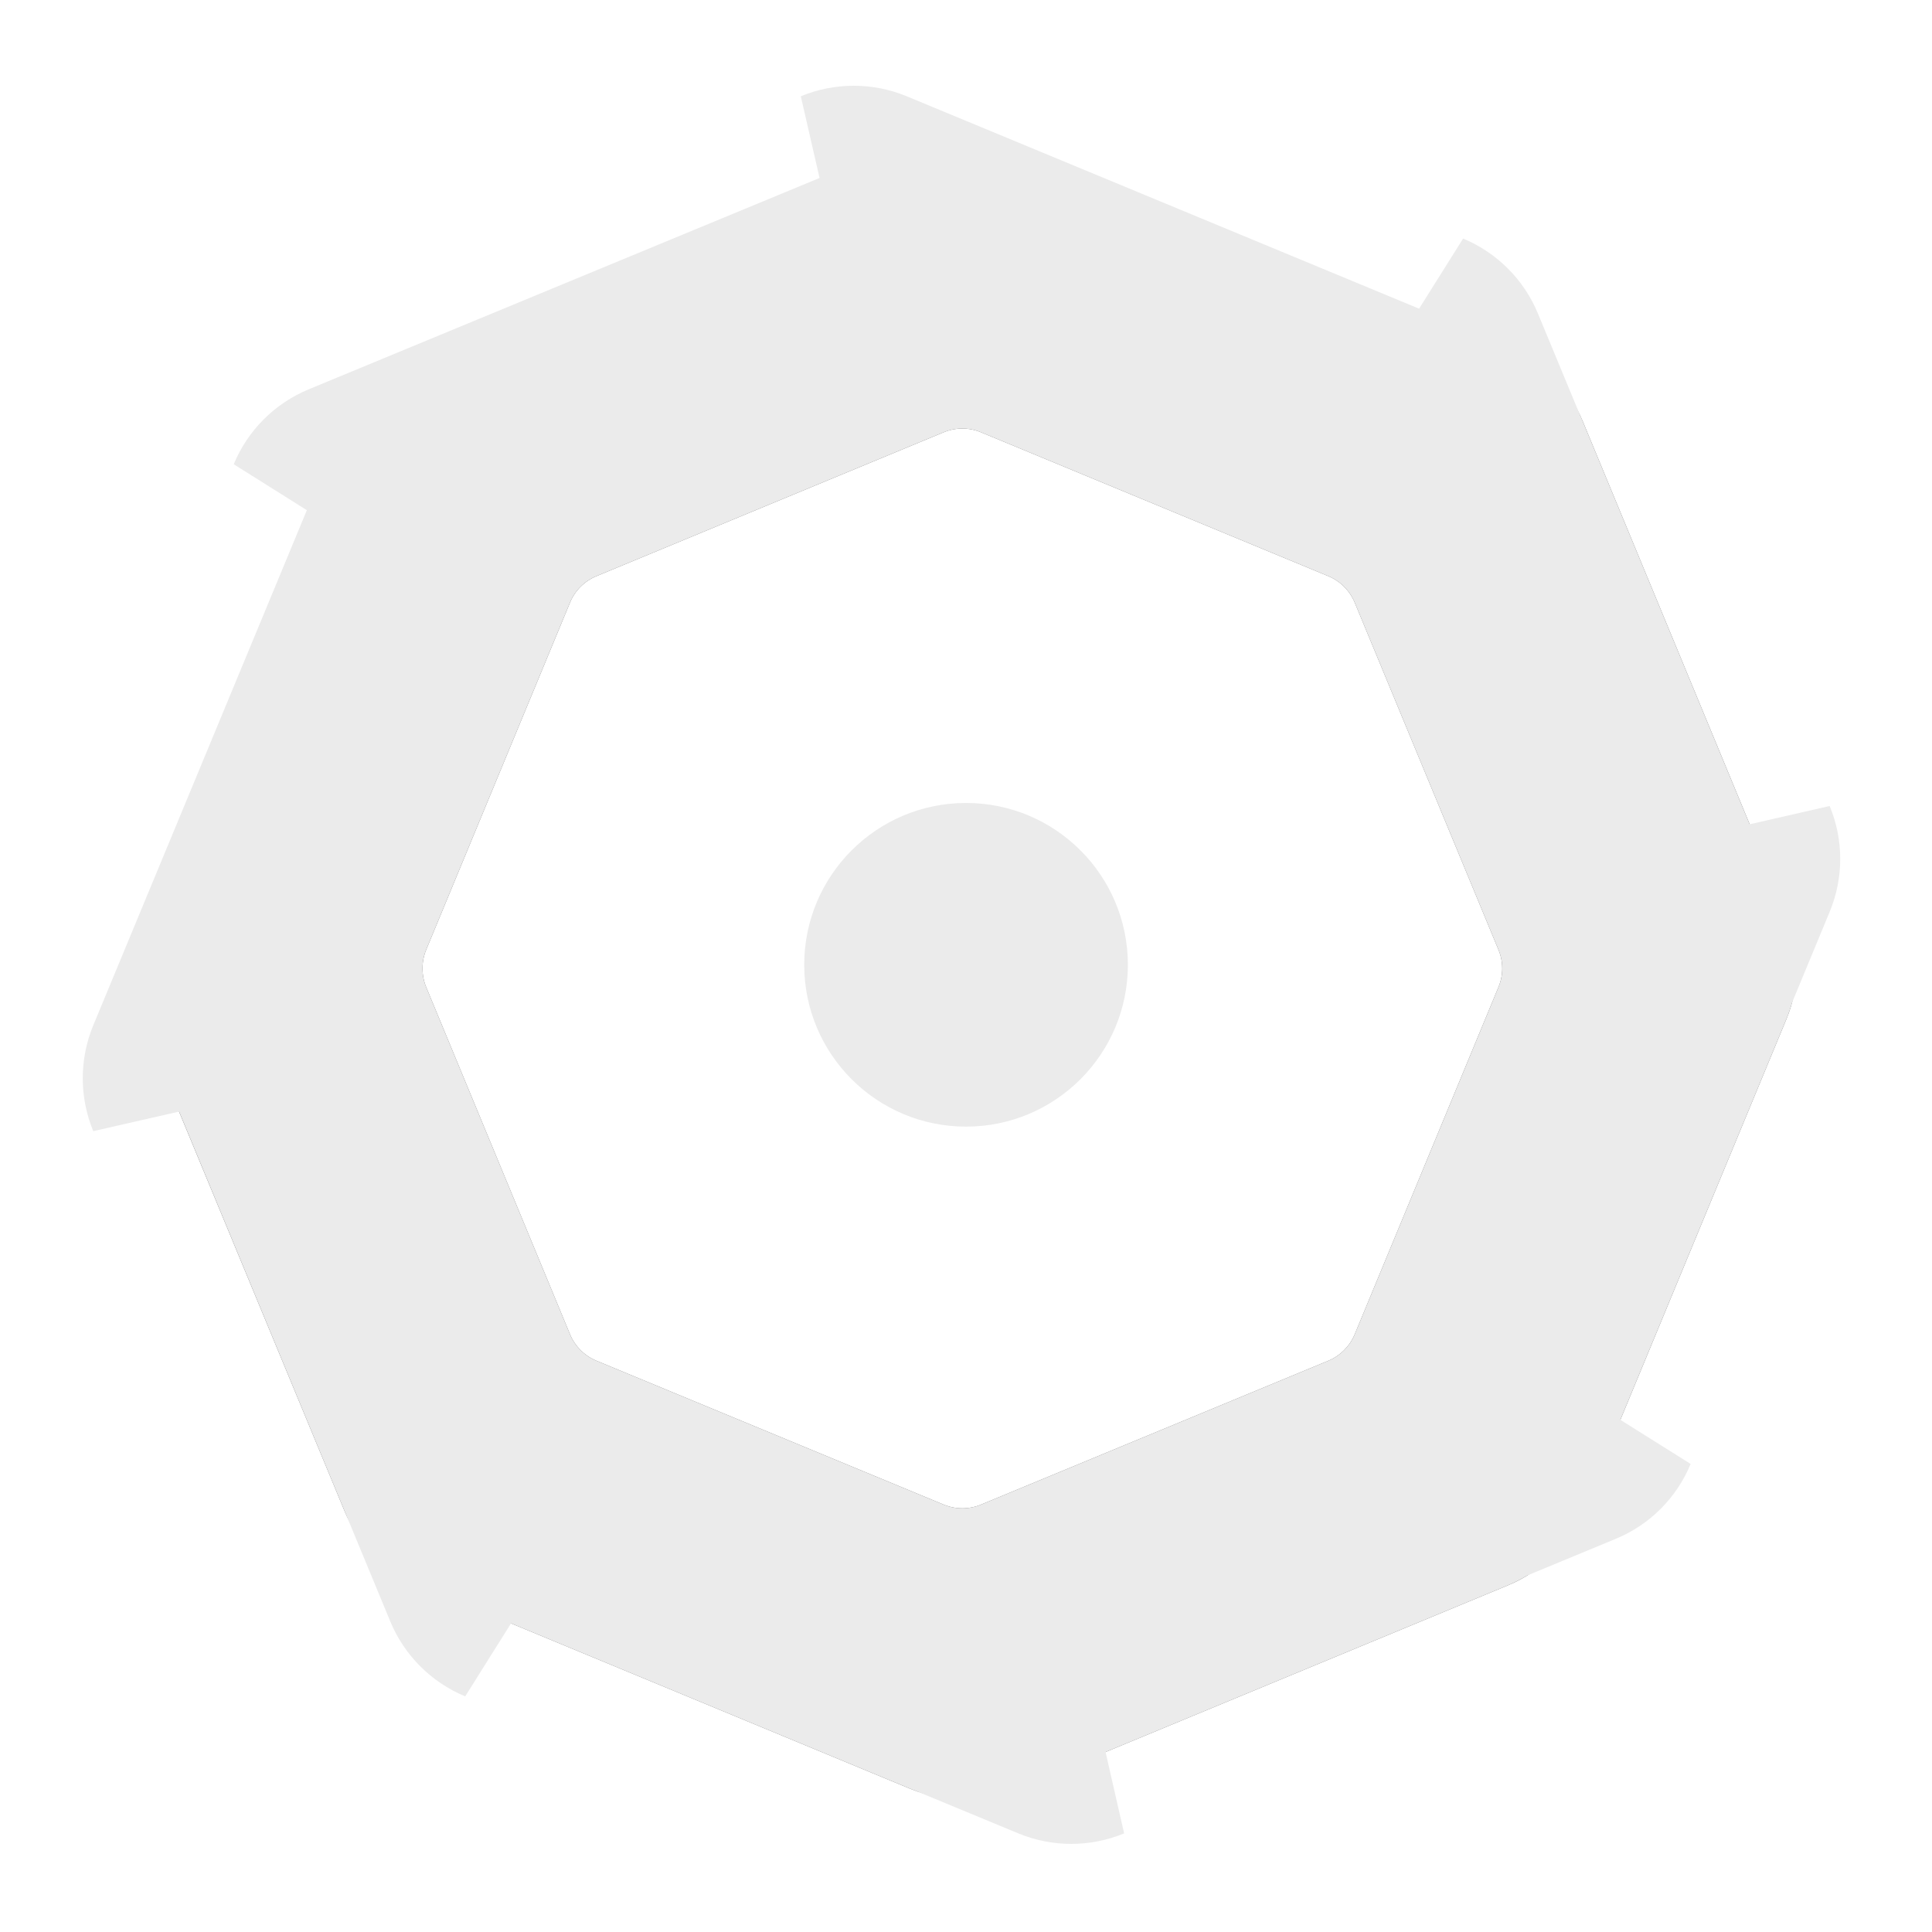
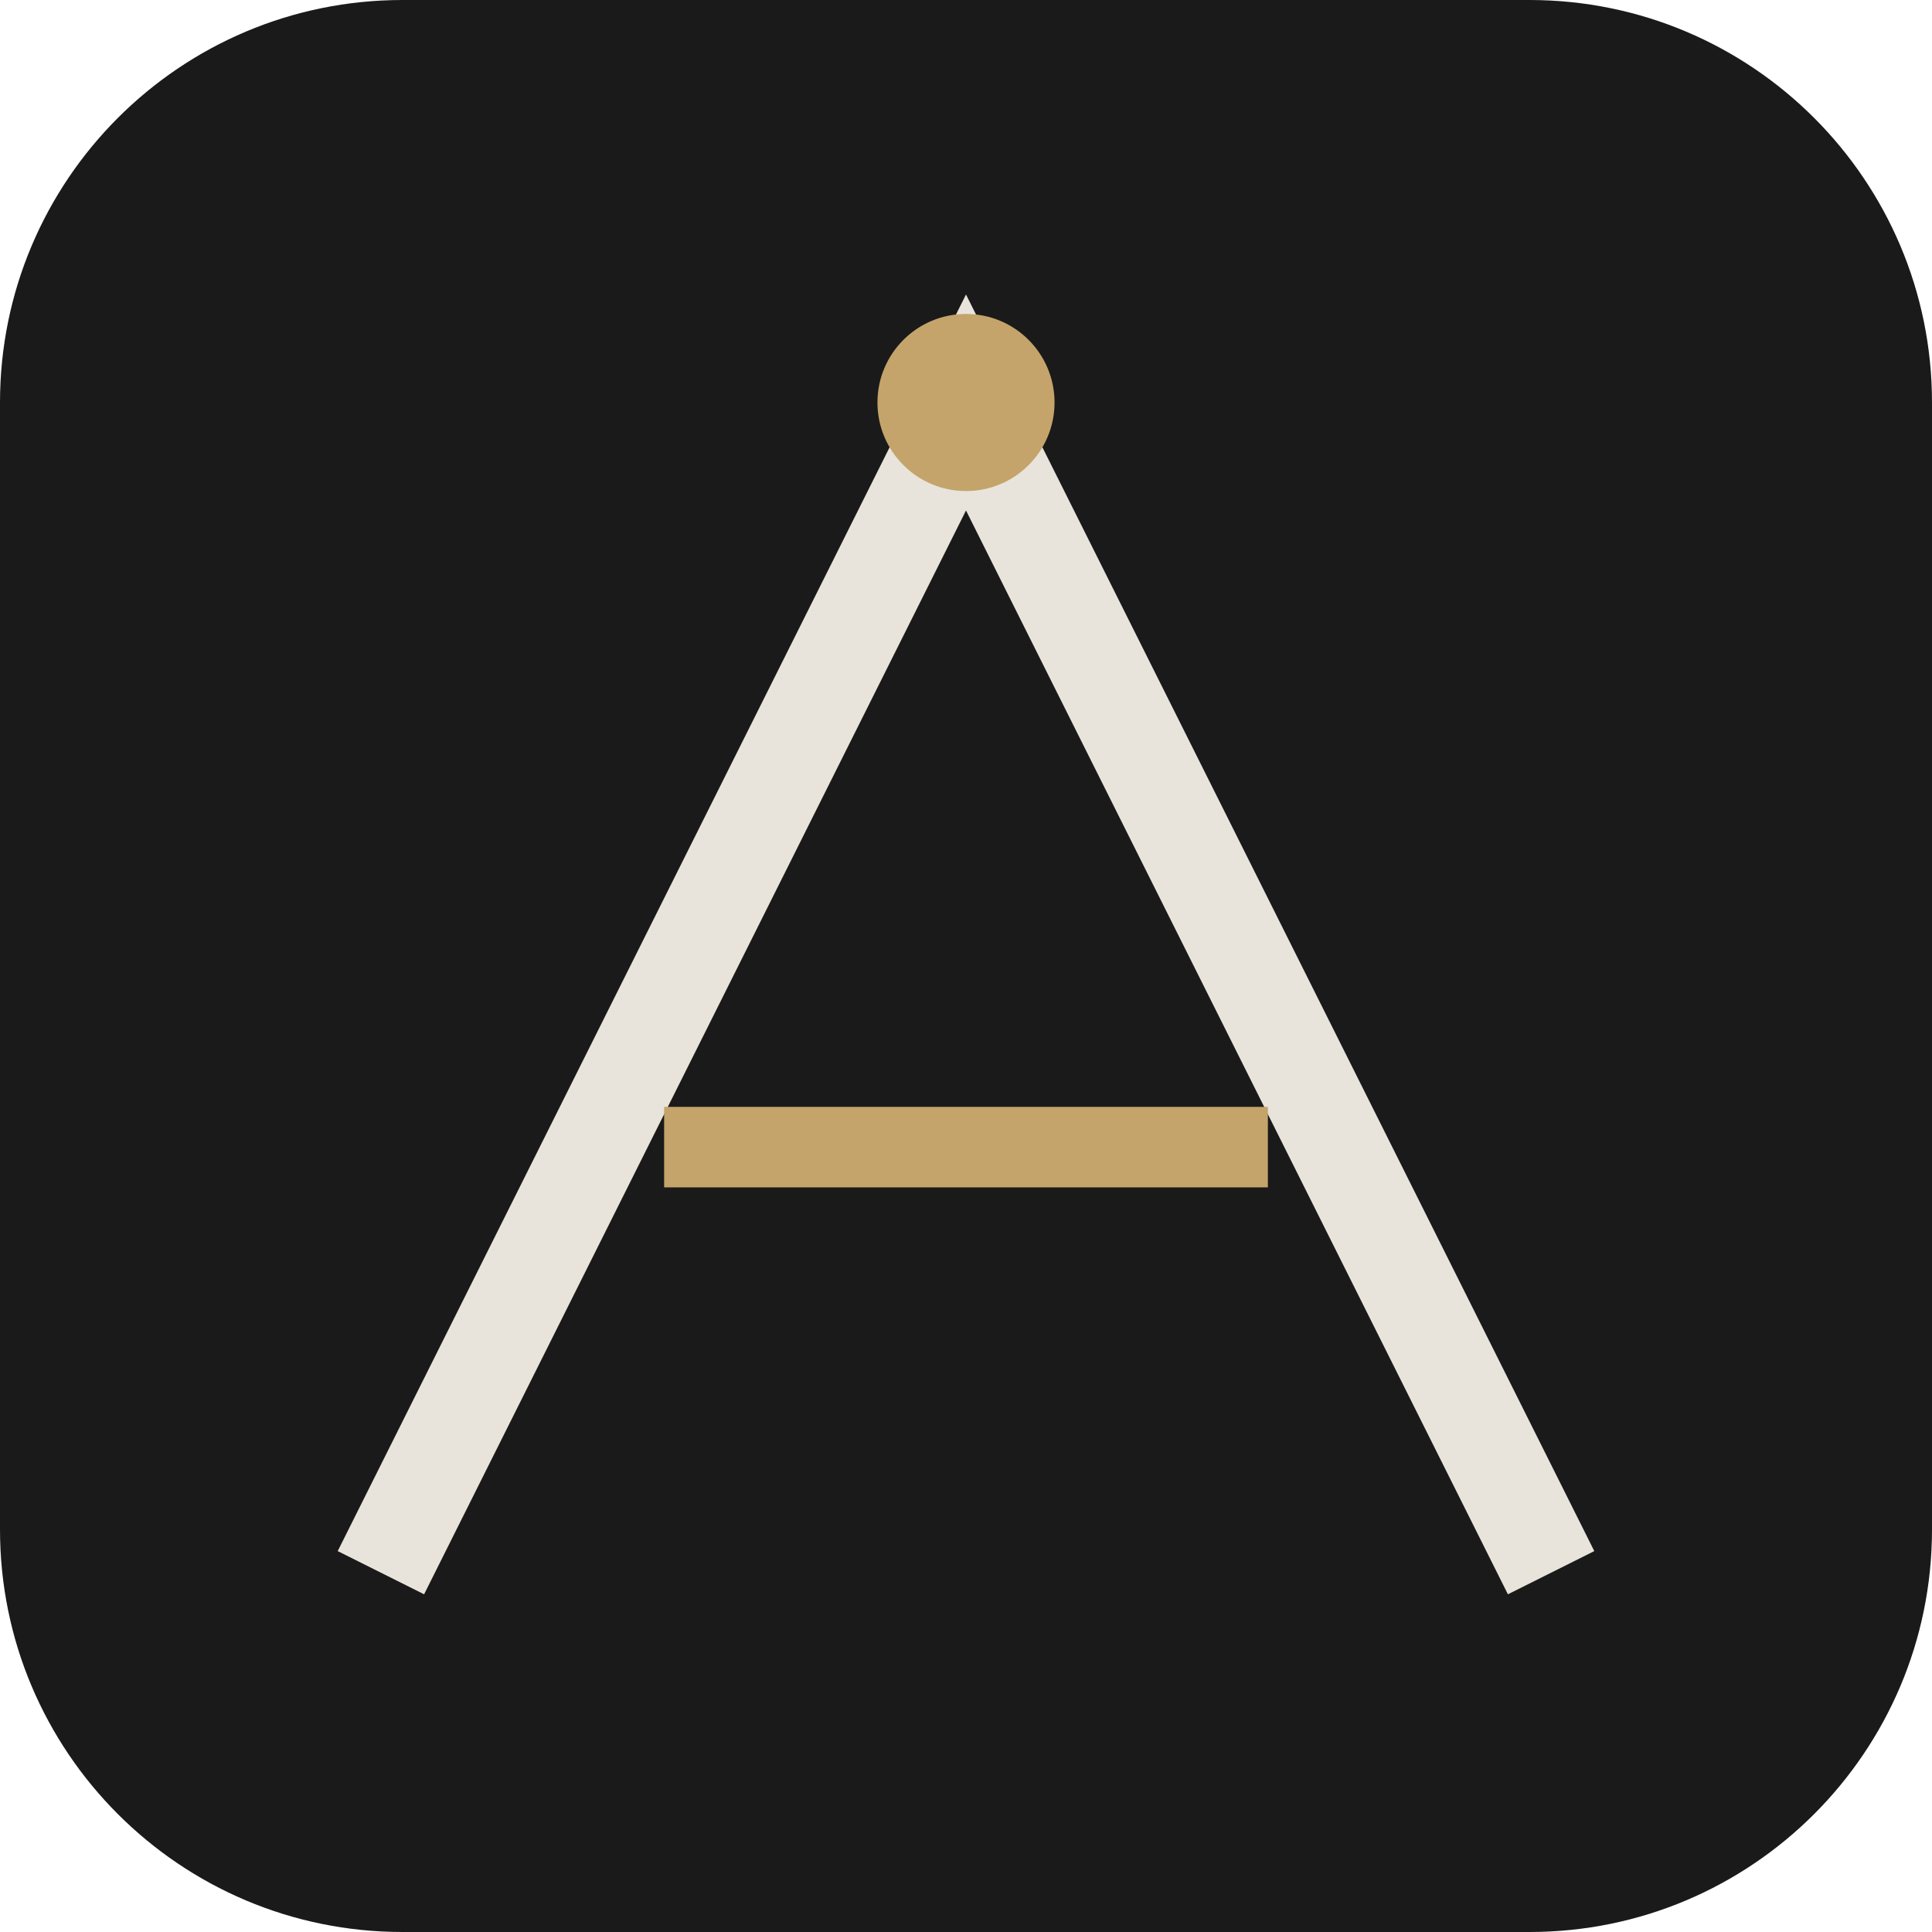
- <svg xmlns="http://www.w3.org/2000/svg" width="100%" height="100%" viewBox="0 0 32 32" version="1.1" xml:space="preserve" style="fill-rule:evenodd;clip-rule:evenodd;stroke-linejoin:round;stroke-miterlimit:2;">
-   <g transform="matrix(1.51585,0,0,1.51585,-22.2558,5.7083)">
-     <path d="M24.632,-2.202C25.003,-2.355 25.419,-2.355 25.789,-2.202L31.16,0.023C31.53,0.176 31.824,0.47 31.977,0.84L34.202,6.211C34.355,6.581 34.355,6.997 34.202,7.368L31.977,12.738C31.824,13.109 31.53,13.403 31.16,13.556L25.789,15.781C25.419,15.934 25.003,15.934 24.632,15.781L19.262,13.556C18.891,13.403 18.597,13.109 18.444,12.738L16.219,7.368C16.066,6.997 16.066,6.581 16.219,6.211L18.444,0.84C18.597,0.47 18.891,0.176 19.262,0.023L24.632,-2.202ZM24.992,0.958L21.2,2.529C21.069,2.583 20.964,2.687 20.91,2.819L19.339,6.611C19.285,6.742 19.285,6.89 19.339,7.021L20.91,10.813C20.964,10.945 21.069,11.049 21.2,11.103L24.992,12.674C25.124,12.729 25.271,12.729 25.402,12.674L29.195,11.103C29.326,11.049 29.43,10.945 29.485,10.813L31.055,7.021C31.11,6.89 31.11,6.742 31.055,6.611L29.485,2.819C29.43,2.687 29.326,2.583 29.195,2.529L25.402,0.958C25.271,0.903 25.124,0.903 24.992,0.958Z" style="fill:rgb(96,96,96);" />
-   </g>
-   <g transform="matrix(1.51585,0,0,1.51585,-22.2558,5.7083)">
-     <path d="M16.639,8.38L15.701,8.594C15.548,8.224 15.548,7.808 15.701,7.438L18.035,1.809L17.236,1.307C17.389,0.937 17.683,0.643 18.053,0.489L23.637,-1.821L23.432,-2.714C23.803,-2.867 24.219,-2.867 24.589,-2.714L30.188,-0.393L30.669,-1.159C31.039,-1.005 31.333,-0.711 31.486,-0.341L31.947,0.771C31.957,0.794 31.968,0.817 31.977,0.84L33.8,5.241L34.674,5.041C34.828,5.411 34.828,5.827 34.674,6.198L34.263,7.19C34.246,7.25 34.226,7.309 34.202,7.368L32.387,11.748L33.155,12.23C33.002,12.601 32.708,12.895 32.338,13.048L31.372,13.448C31.304,13.489 31.233,13.525 31.16,13.556L26.762,15.378L26.965,16.267C26.595,16.42 26.179,16.42 25.809,16.267L24.689,15.803C24.67,15.796 24.651,15.788 24.632,15.781L20.266,13.972L19.765,14.77C19.395,14.616 19.1,14.322 18.947,13.952L18.463,12.783C18.457,12.768 18.45,12.753 18.444,12.738L16.639,8.38ZM24.992,0.958L21.2,2.529C21.069,2.583 20.964,2.687 20.91,2.819L19.339,6.611C19.285,6.742 19.285,6.89 19.339,7.021L20.91,10.813C20.964,10.945 21.069,11.049 21.2,11.103L24.992,12.674C25.124,12.729 25.271,12.729 25.402,12.674L29.195,11.103C29.326,11.049 29.43,10.945 29.485,10.813L31.055,7.021C31.11,6.89 31.11,6.742 31.055,6.611L29.485,2.819C29.43,2.687 29.326,2.583 29.195,2.529L25.402,0.958C25.271,0.903 25.124,0.903 24.992,0.958Z" style="fill:rgb(235,235,235);" />
-   </g>
-   <g transform="matrix(1.91182,0,0,1.91182,-15.1485,-15.1787)">
-     <circle cx="16.293" cy="16.298" r="1.402" style="fill:rgb(235,235,235);" />
-   </g>
+ <svg xmlns="http://www.w3.org/2000/svg" viewBox="0 0 48 48" fill="none">
+   <rect width="48" height="48" rx="10" fill="#1a1a1a" />
+   <path d="M10 38 L24 10 L38 38" stroke="#e8e4dc" stroke-width="2.4" stroke-linejoin="miter" stroke-linecap="square" />
+   <path d="M17.5 28.5 H30.5" stroke="#c4a46a" stroke-width="2" stroke-linecap="square" />
+   <circle cx="24" cy="10" r="2.2" fill="#c4a46a" />
</svg>
